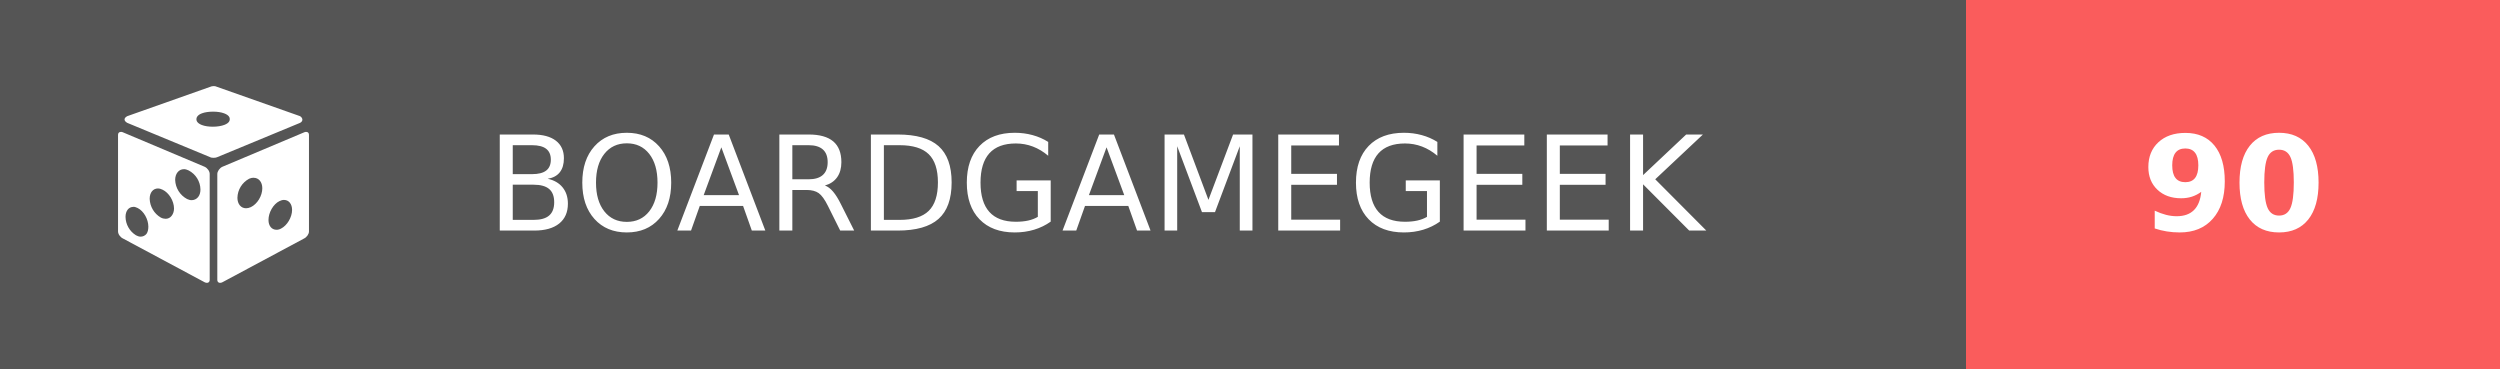
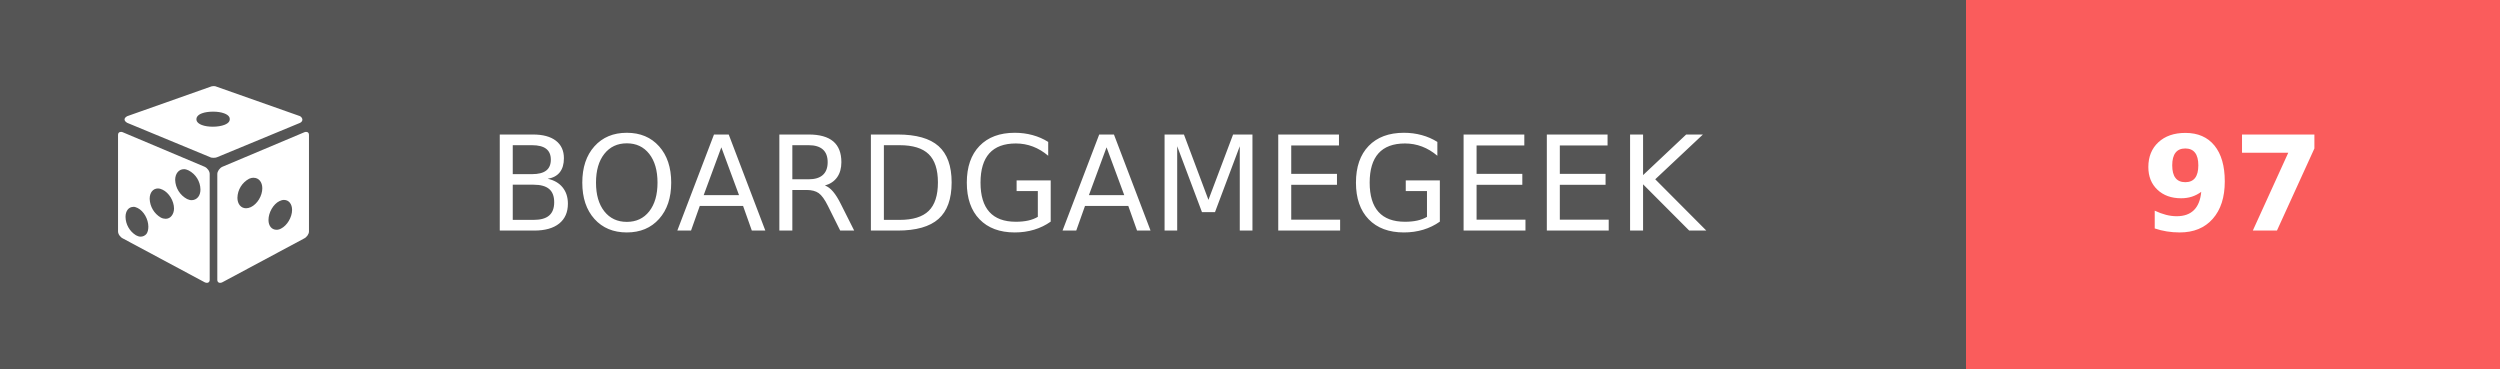
- <svg xmlns="http://www.w3.org/2000/svg" width="189.75" height="28" aria-label="BOARDGAMEGEEK: 90" role="img" version="1.1">
+ <svg xmlns="http://www.w3.org/2000/svg" width="189.75" height="28" aria-label="BOARDGAMEGEEK: 97" role="img" version="1.1">
  <g shape-rendering="crispEdges">
    <rect width="149.25" height="28" fill="#555" />
    <rect x="149.25" width="40.5" height="28" fill="#fa5c5c" />
  </g>
  <g fill="#ffffff" font-family="Verdana, Geneva, 'DejaVu Sans', sans-serif" font-size="100px" text-anchor="middle" text-rendering="geometricPrecision">
    <text transform="scale(.1)" x="831.25" y="175" textLength="1082.5">BOARDGAMEGEEK</text>
-     <text transform="scale(.1)" x="1695" y="175" font-weight="bold" textLength="165">90</text>
+     <text transform="scale(.1)" x="1695" y="175" font-weight="bold" textLength="165">97</text>
  </g>
  <path d="m16.211 6.538a0.527 0.527 0 0 0-0.255 0.052l-6.295 2.226c-0.278 0.145-0.278 0.354 0 0.51l6.301 2.608c0.075 0.058 0.417 0.058 0.51 0l6.301-2.608c0.243-0.122 0.232-0.365 0-0.51l-6.306-2.226a0.562 0.562 0 0 0-0.255-0.058zm-0.035 1.936c0.307 0 0.603 0.041 0.835 0.128 0.377 0.139 0.429 0.325 0.429 0.435 0 0.104-0.029 0.29-0.394 0.435-0.232 0.093-0.562 0.145-0.887 0.145-0.319 0-0.609-0.041-0.835-0.128-0.365-0.139-0.417-0.33-0.417-0.435 0-0.104 0.046-0.313 0.417-0.452 0.226-0.087 0.545-0.128 0.852-0.128zm-6.979 1.536c-0.139-0.006-0.238 0.07-0.238 0.22v7.338c0 0.197 0.168 0.441 0.383 0.539l6.191 3.316c0.214 0.104 0.383 0.017 0.383-0.18v-8.046c0-0.197-0.168-0.441-0.383-0.539l-6.185-2.608a0.423 0.423 0 0 0-0.145-0.041zm14.016 0a0.423 0.423 0 0 0-0.145 0.041l-6.191 2.608c-0.214 0.099-0.383 0.348-0.383 0.545v8.04c0 0.197 0.168 0.284 0.383 0.18l6.191-3.316c0.214-0.099 0.383-0.342 0.383-0.539v-7.338c0-0.151-0.099-0.232-0.232-0.22zm-9.245 2.829c0.104 0 0.232 0.041 0.342 0.093a1.658 1.658 0 0 1 0.904 1.449c0 0.232-0.058 0.435-0.18 0.58-0.122 0.145-0.29 0.232-0.493 0.232-0.116 0-0.22-0.035-0.342-0.087a1.71 1.71 0 0 1-0.904-1.449c0-0.475 0.272-0.817 0.667-0.817zm5.286 0.655c0.388 0 0.655 0.325 0.655 0.794 0 0.58-0.383 1.2-0.869 1.432-0.128 0.058-0.249 0.087-0.365 0.087-0.388 0-0.655-0.325-0.655-0.794a1.681 1.681 0 0 1 0.893-1.449c0.116-0.052 0.232-0.075 0.342-0.075zm-7.263 0.811c0.11 0 0.232 0.035 0.348 0.093 0.481 0.226 0.869 0.852 0.869 1.432 0 0.22-0.075 0.423-0.185 0.556a0.556 0.556 0 0 1-0.452 0.22c-0.116 0-0.243-0.029-0.365-0.093a1.71 1.71 0 0 1-0.846-1.426c0-0.47 0.255-0.783 0.632-0.783zm9.564 0.869c0.365 0 0.614 0.307 0.614 0.759 0 0.556-0.377 1.183-0.835 1.414-0.116 0.064-0.232 0.093-0.342 0.093-0.365 0-0.614-0.29-0.614-0.742 0-0.568 0.365-1.206 0.829-1.432 0.116-0.058 0.238-0.093 0.348-0.093zm-11.431 0.522c0.11 0 0.214 0.041 0.325 0.093 0.464 0.232 0.811 0.852 0.811 1.414 0 0.214-0.041 0.406-0.139 0.545a0.568 0.568 0 0 1-0.452 0.214c-0.116 0-0.226-0.041-0.348-0.104a1.675 1.675 0 0 1-0.794-1.397c0-0.452 0.238-0.759 0.597-0.759z" fill="#fff" stroke-width=".58" />
</svg>
